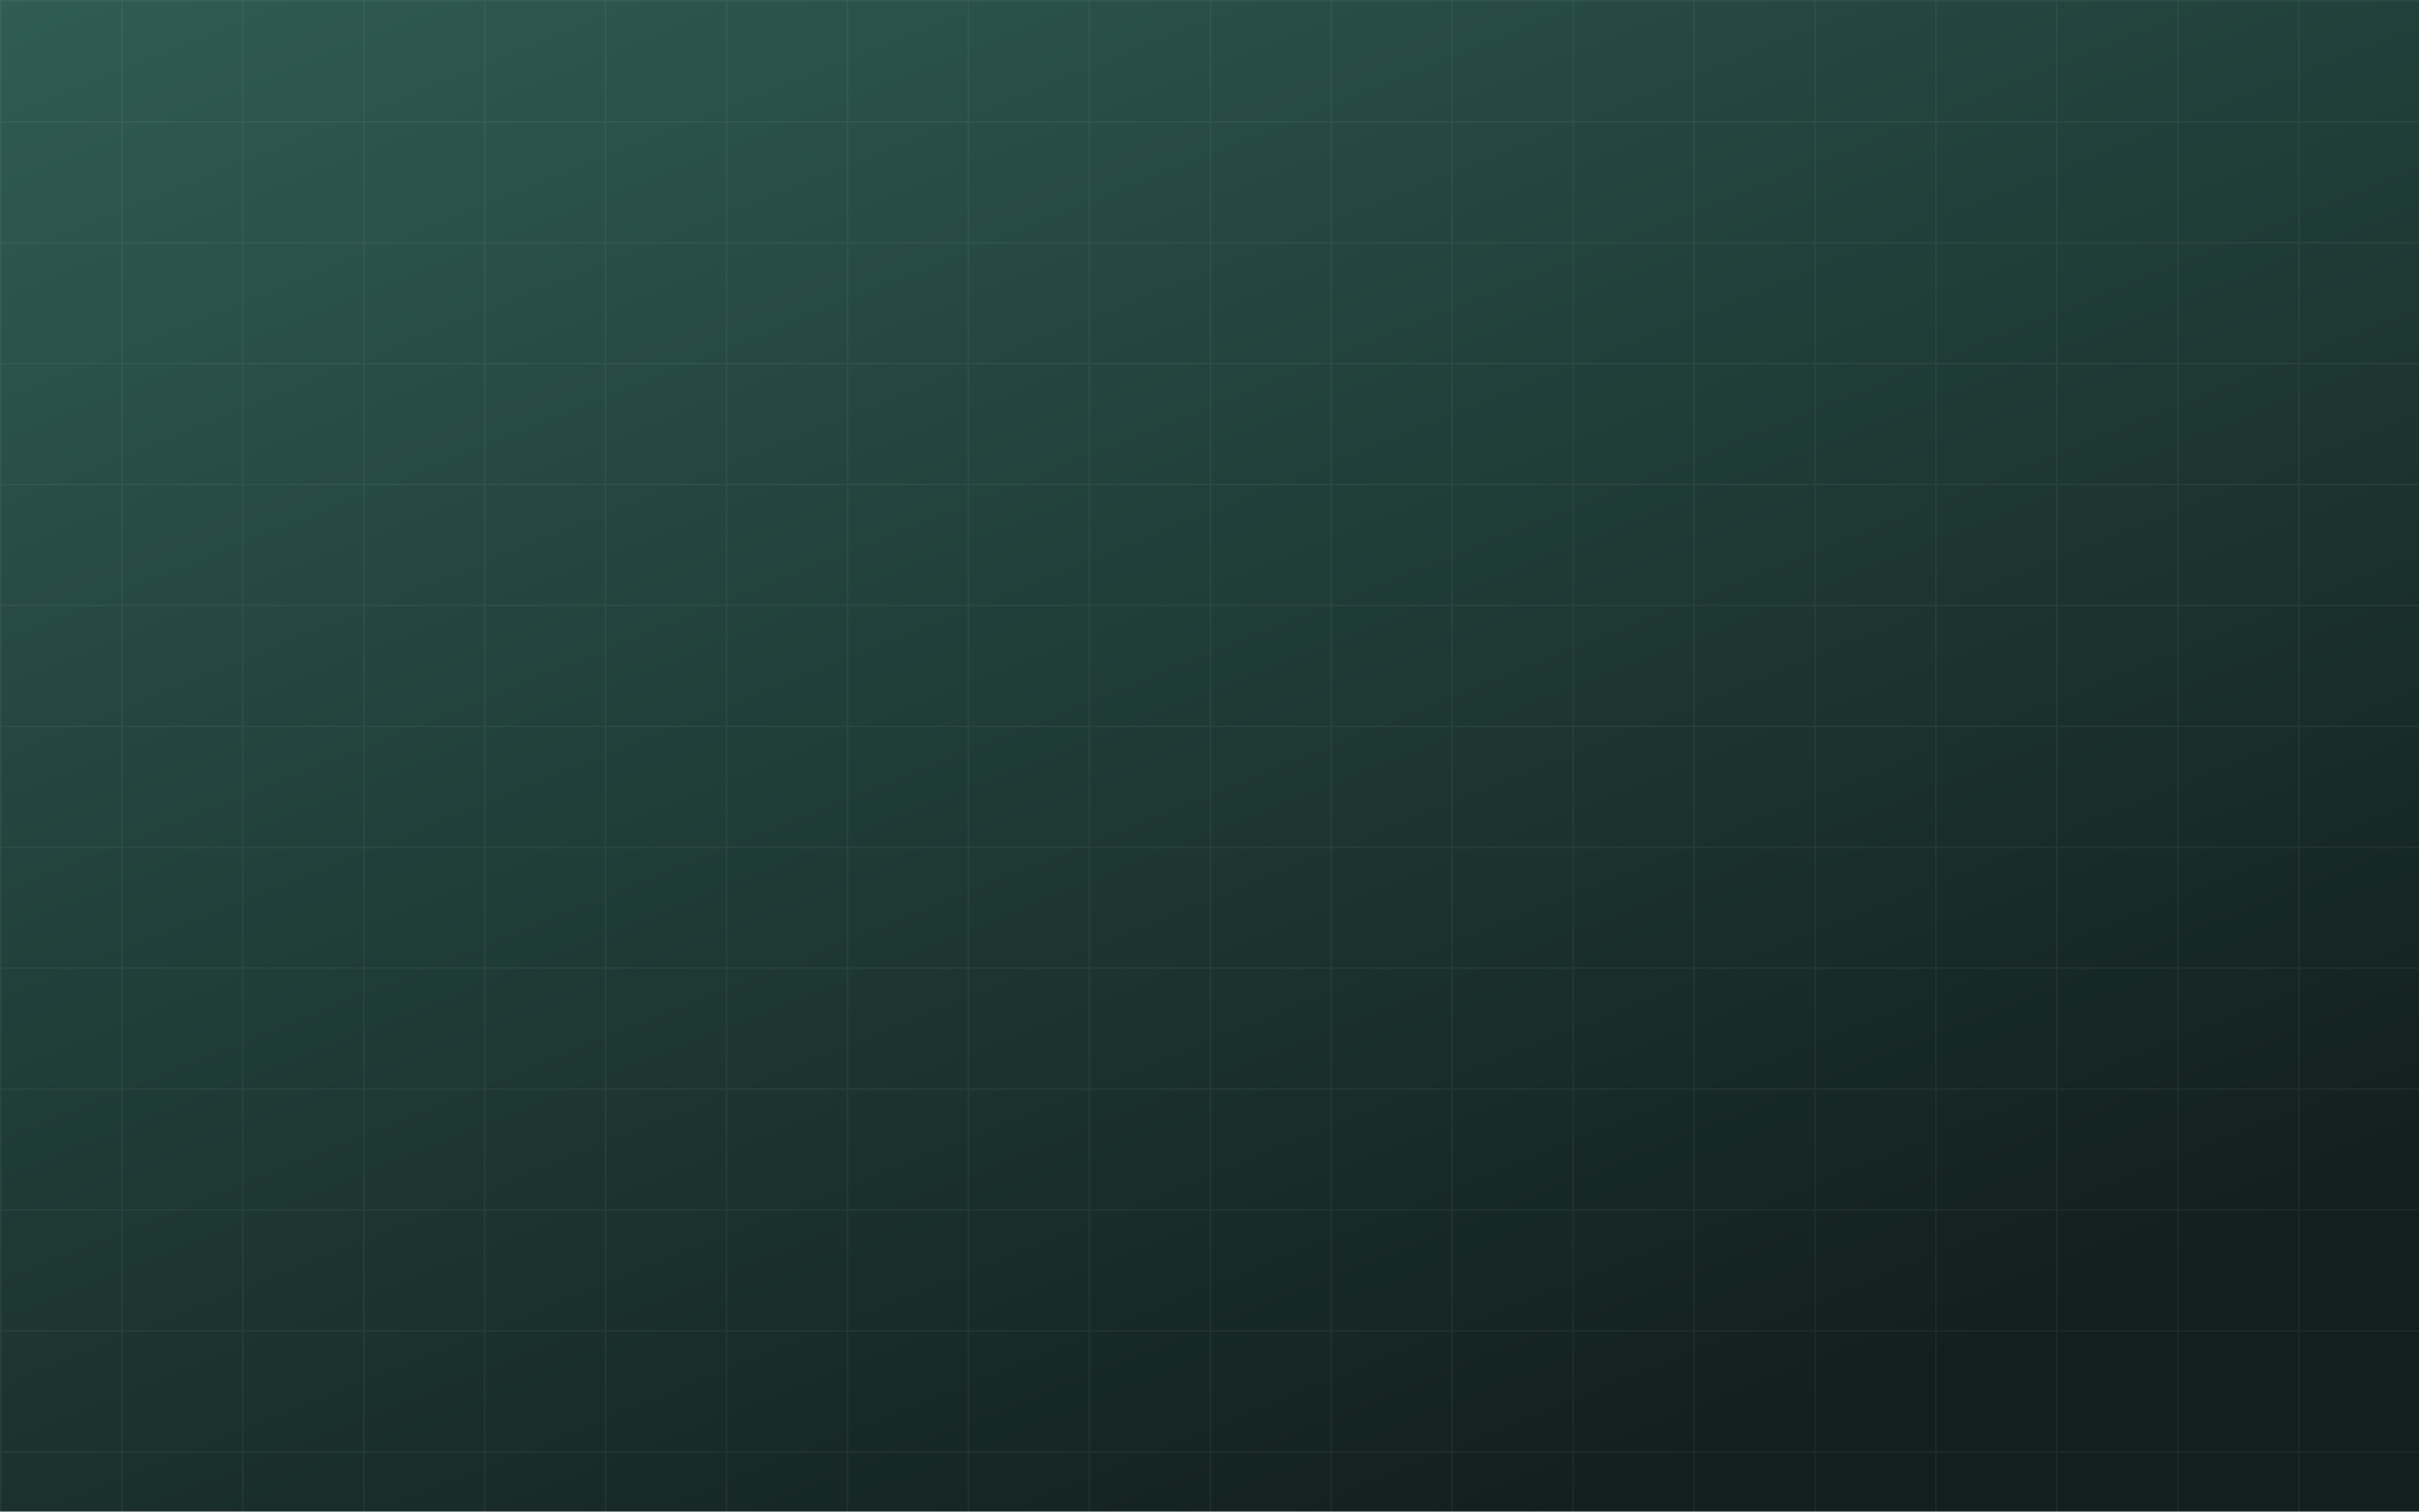
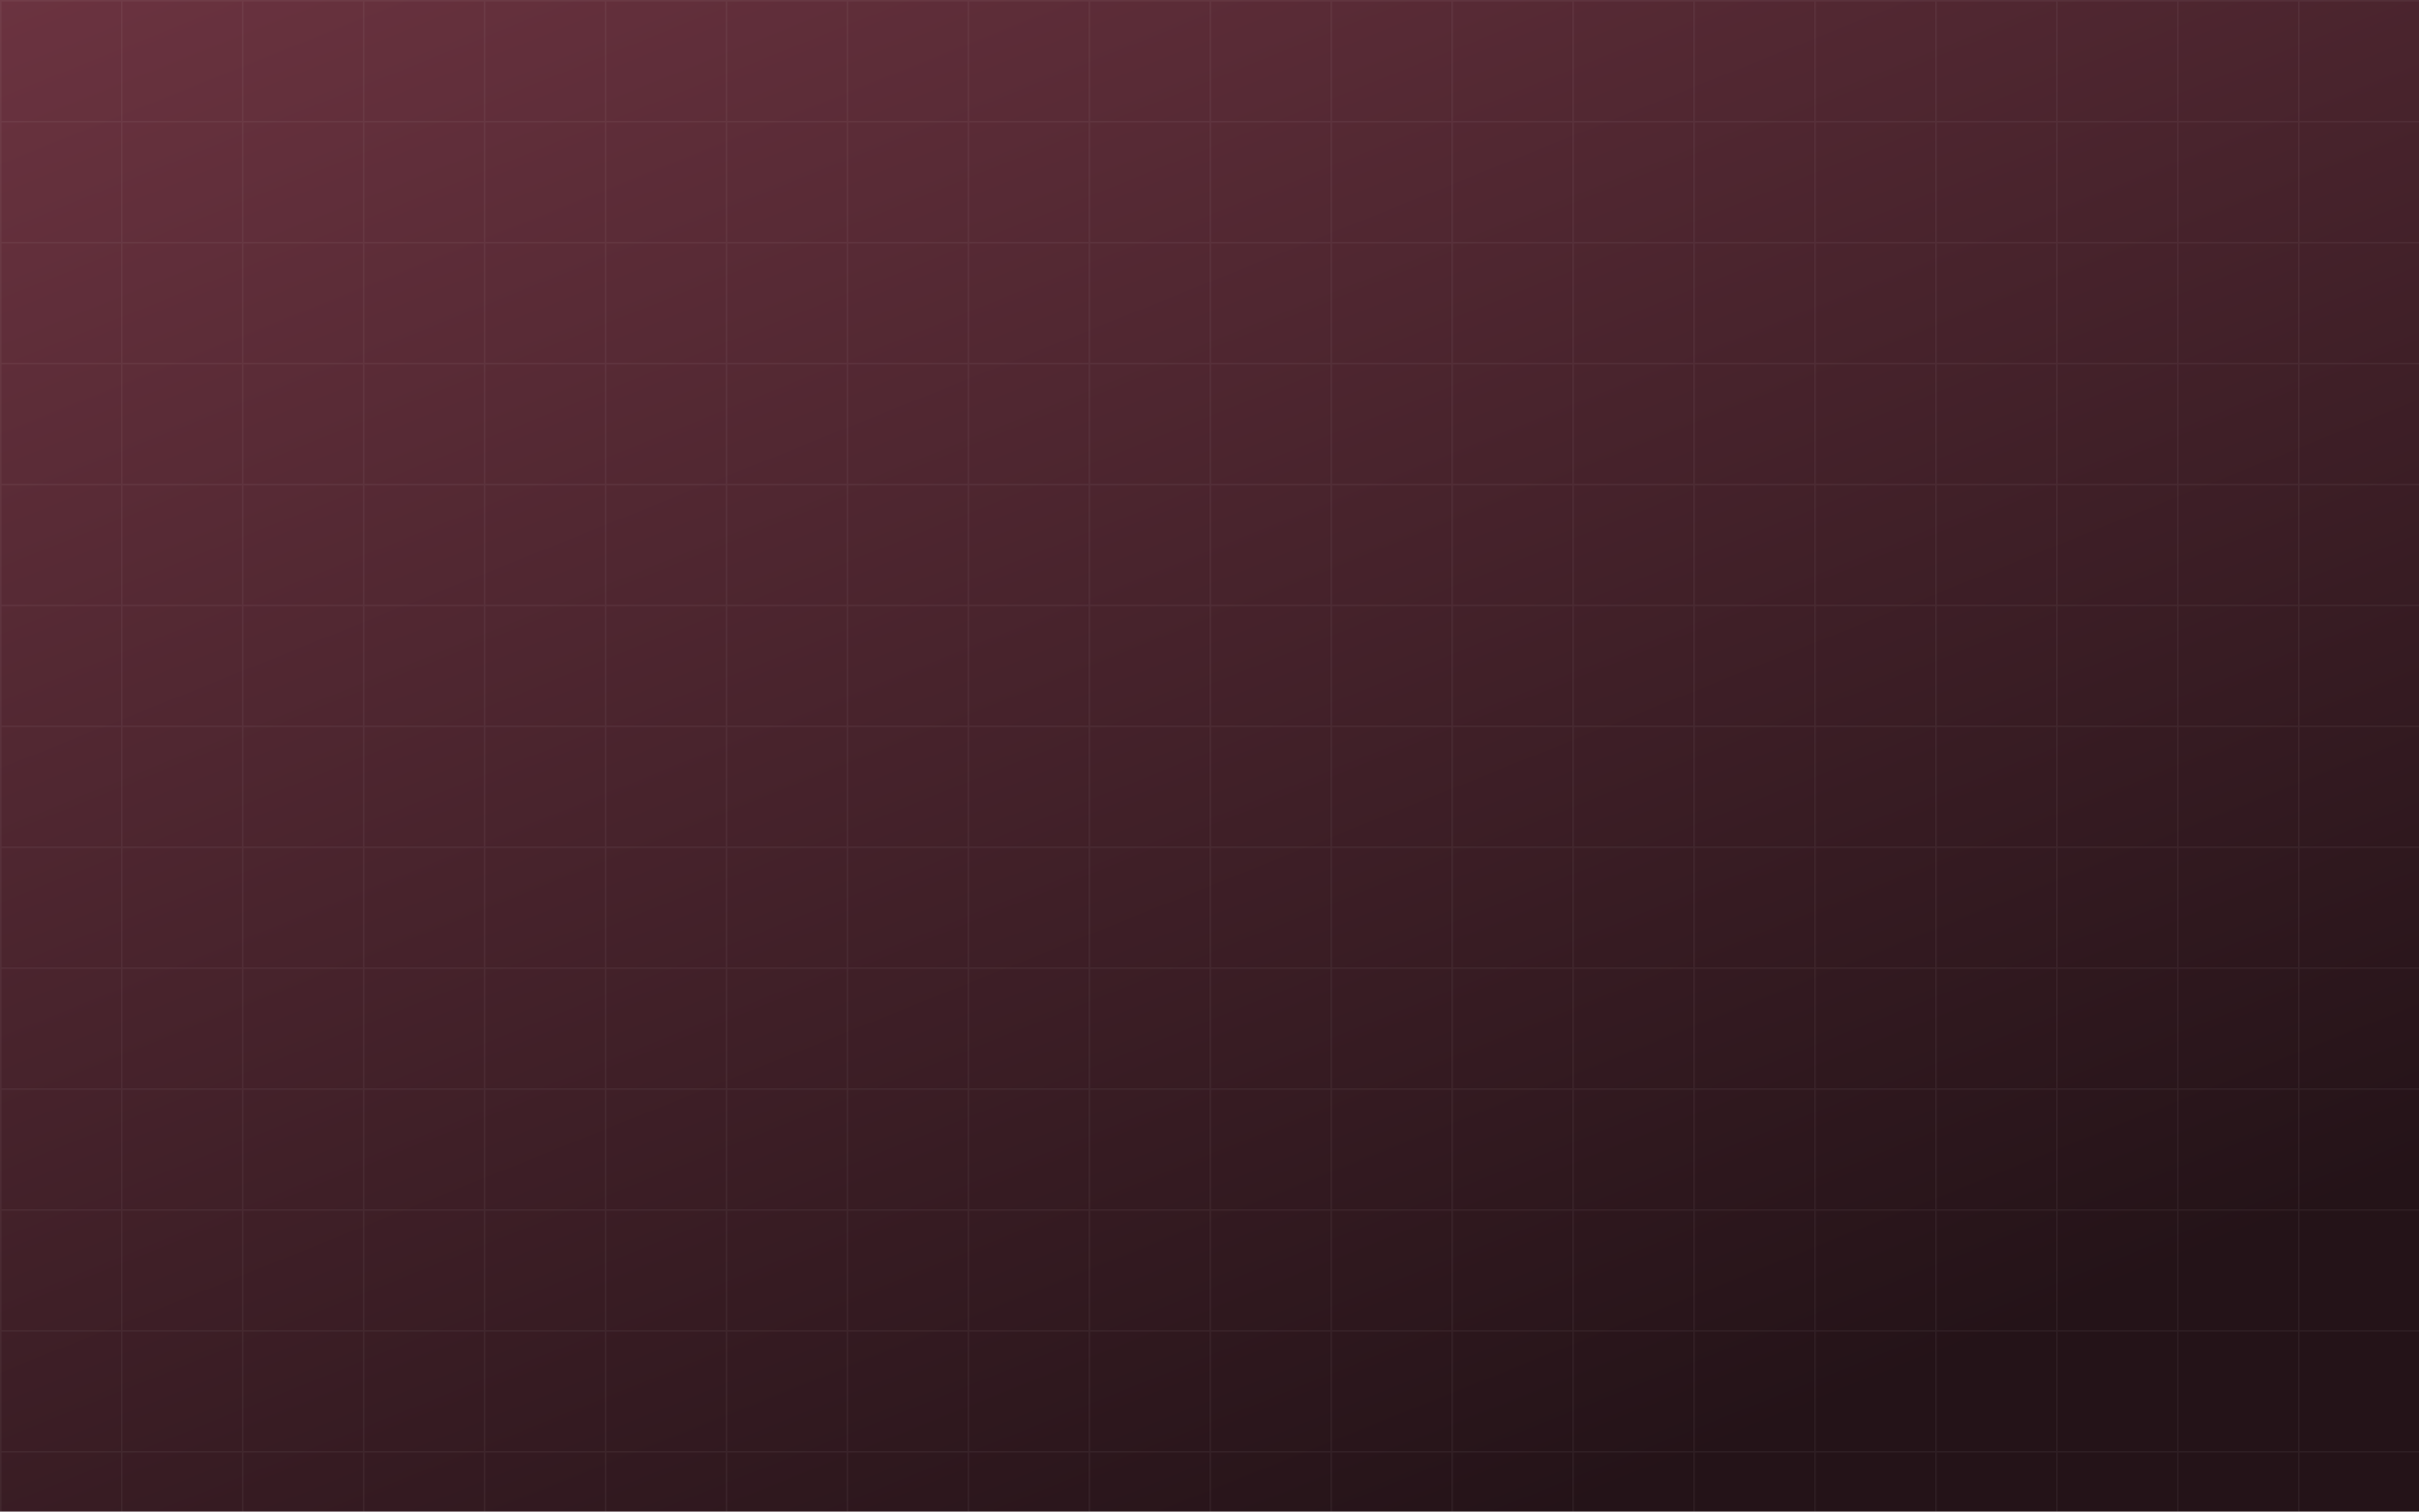
<svg xmlns="http://www.w3.org/2000/svg" viewBox="0 0 800 500" preserveAspectRatio="xMidYMid slice">
  <defs>
    <linearGradient id="g" x1="0" y1="0" x2="0.65" y2="1">
-       <stop offset="0" stop-color="#2f5c54" />
-       <stop offset="1" stop-color="#121f1d" />
+       <stop offset="0" stop-color="#6b3340" />
+       <stop offset="1" stop-color="#241318" />
    </linearGradient>
    <pattern id="grid" width="40" height="40" patternUnits="userSpaceOnUse">
      <path d="M40 0H0v40" fill="none" stroke="#ffffff" stroke-opacity="0.05" stroke-width="1" />
    </pattern>
  </defs>
  <rect width="800" height="500" fill="url(#g)" />
  <rect width="800" height="500" fill="url(#grid)" />
</svg>
